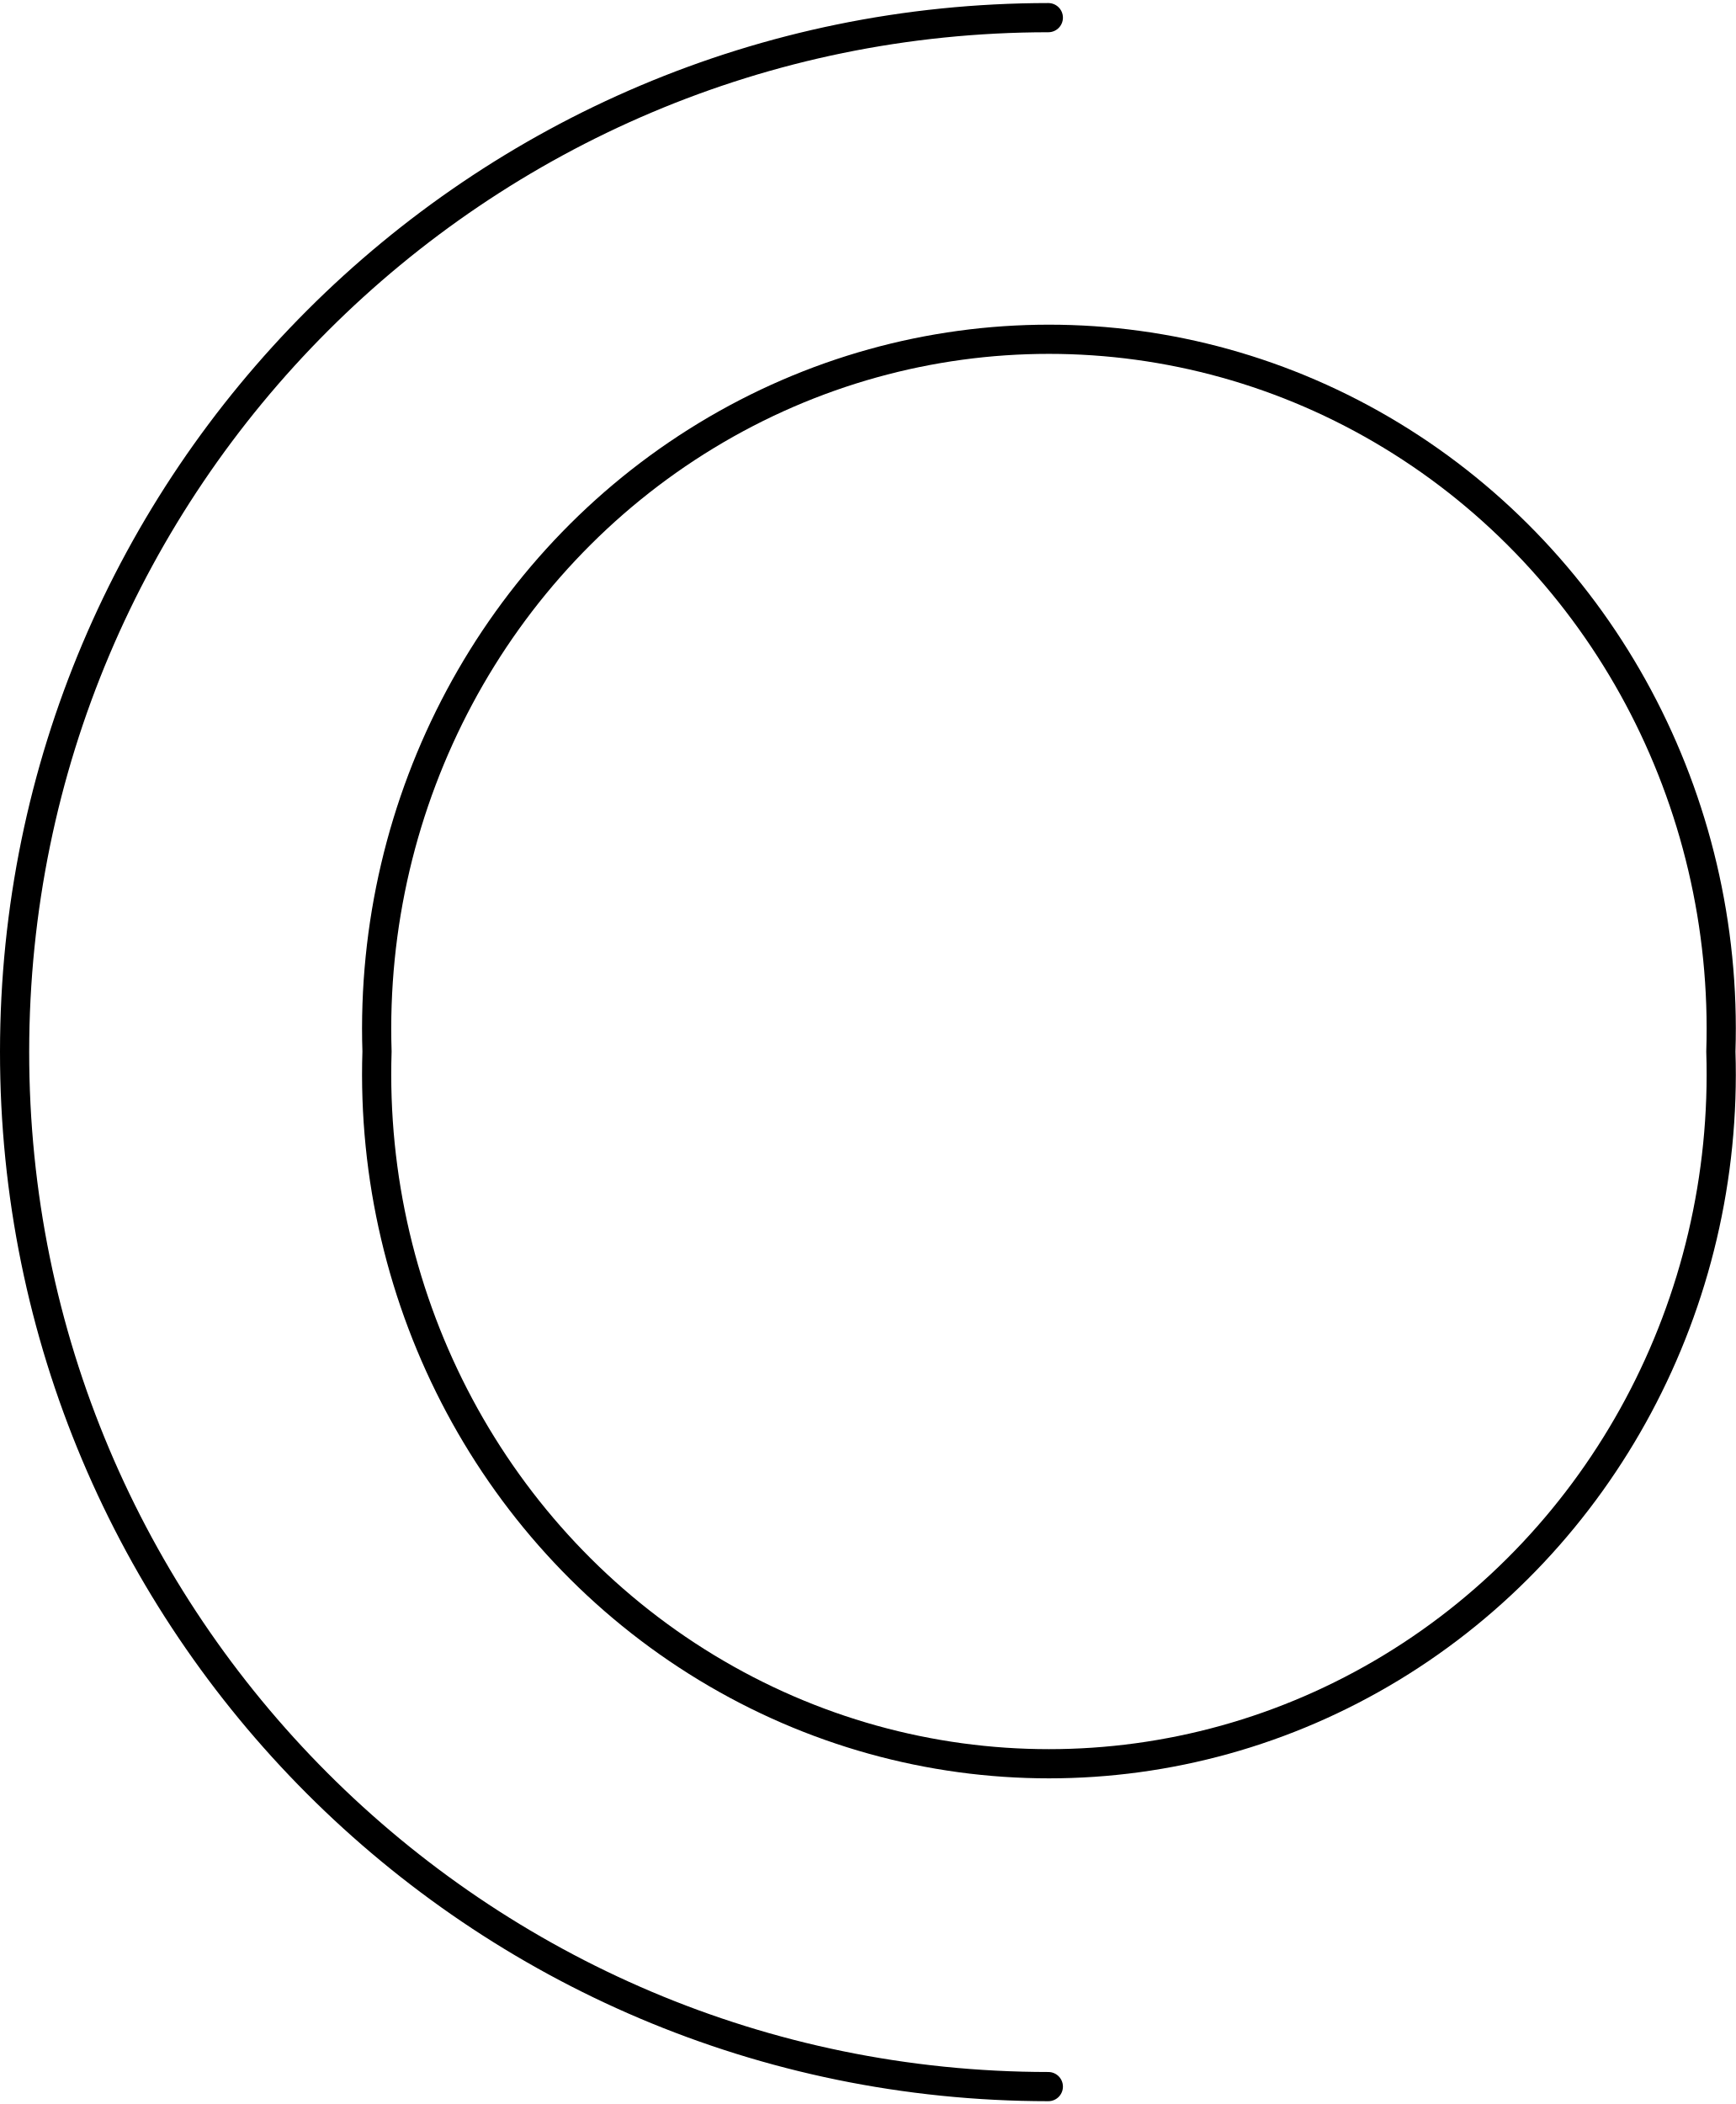
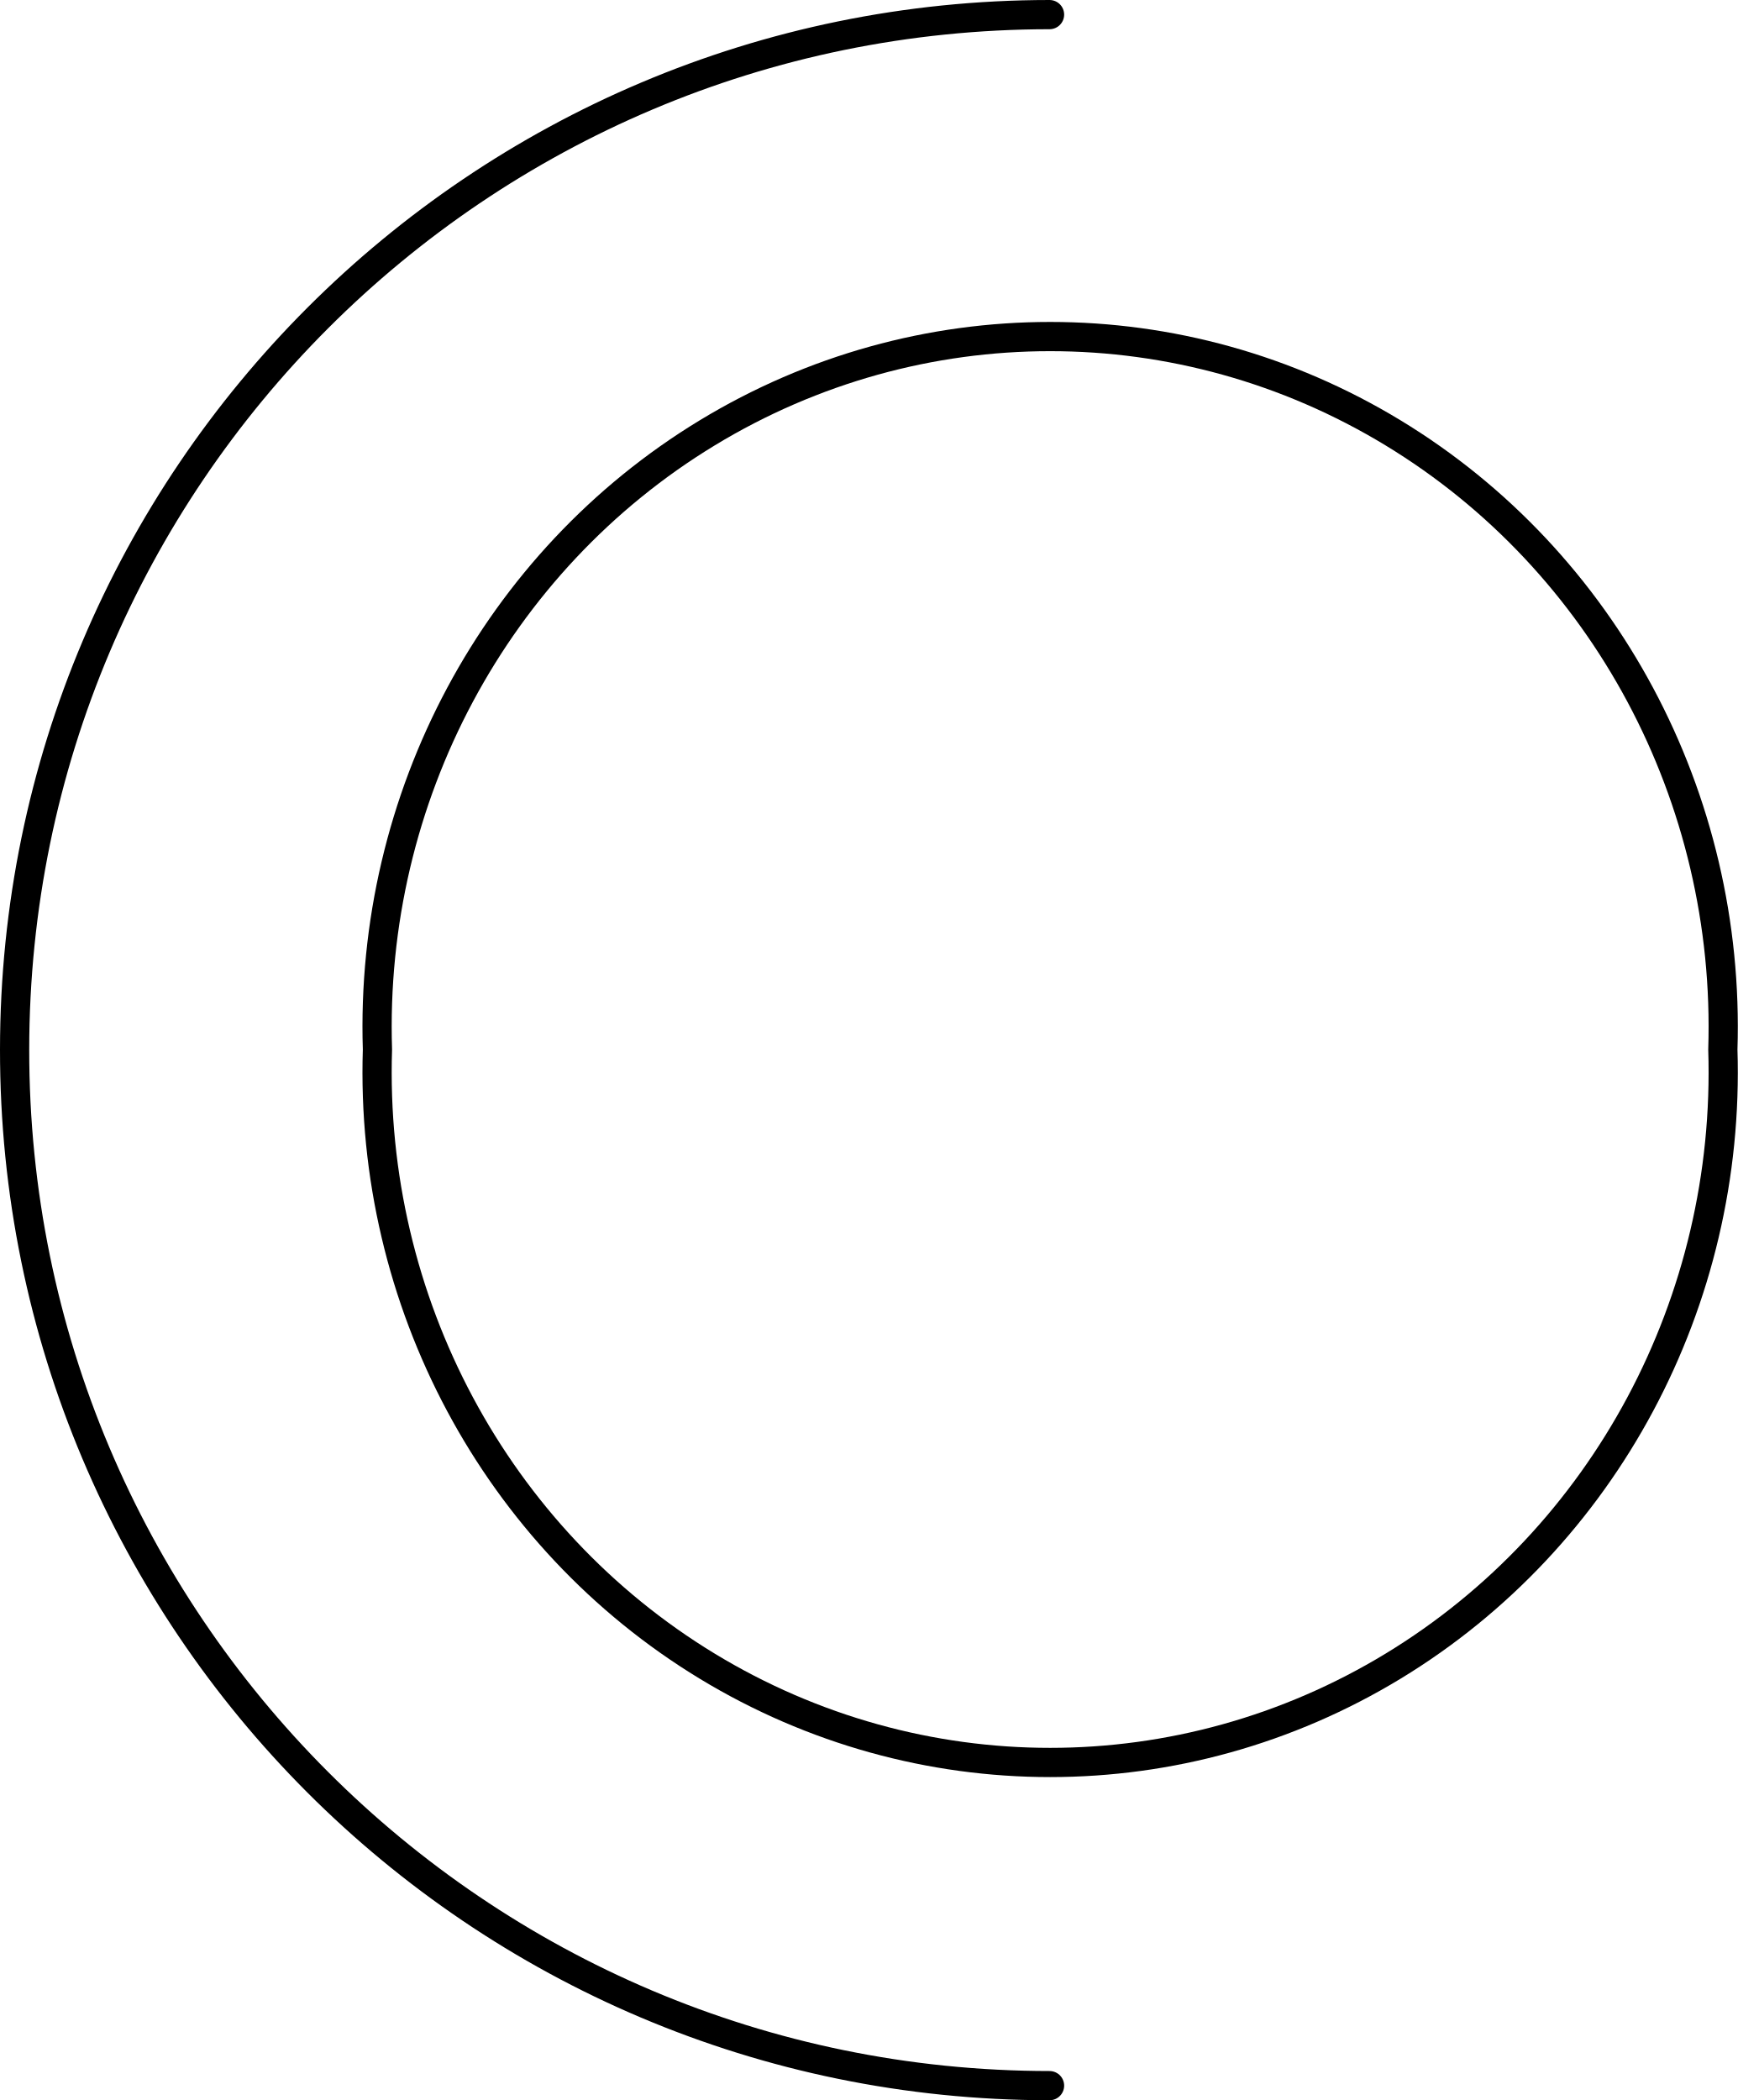
- <svg xmlns="http://www.w3.org/2000/svg" width="0.198in" height="0.24in" viewBox="0 0 14.271 17.248" xml:space="preserve" color-interpolation-filters="sRGB" class="st3">
-   <style type="text/css">
- 	
- 		.st1 {fill:none}
- 		.st2 {stroke:#000000;stroke-linecap:round;stroke-linejoin:round;stroke-width:0.24}
- 		.st3 {fill:none;fill-rule:evenodd;font-size:12px;overflow:visible;stroke-linecap:square;stroke-miterlimit:3}
- 	
- 	</style>
-   <g>
-     <g id="1" transform="translate(0.12,-0.12)">
-       <path d="M14.03 8.74 A5.528 5.669 0 1 1 2.98 8.74 A5.528 5.669 0 1 1 14.03 8.74 Z" class="st1" />
-       <path d="M14.03 8.74 A5.528 5.669 0 1 1 2.98 8.74 A5.528 5.669 0 1 1 14.03 8.74" class="st2" />
-       <path d="M8.5 17.25 A8.504 8.504 90 0 1 0 8.74 A8.504 8.504 0 0 1 8.5 0.24" class="st2" />
-     </g>
+ <svg xmlns="http://www.w3.org/2000/svg" viewBox="0 0 14.271 17.248" data-cadle-symbol="1">
+   <g fill="none" stroke="#000" stroke-width=".24" stroke-linecap="round" stroke-linejoin="round">
+     <path d="M14.15 8.62a5.528 5.669 0 1 1-11.05 0 5.528 5.669 0 1 1 11.05 0" />
+     <path d="M8.62 17.13A8.504 8.504 90 0 1 .12 8.62 8.504 8.504 0 0 1 8.62.12" />
  </g>
</svg>
